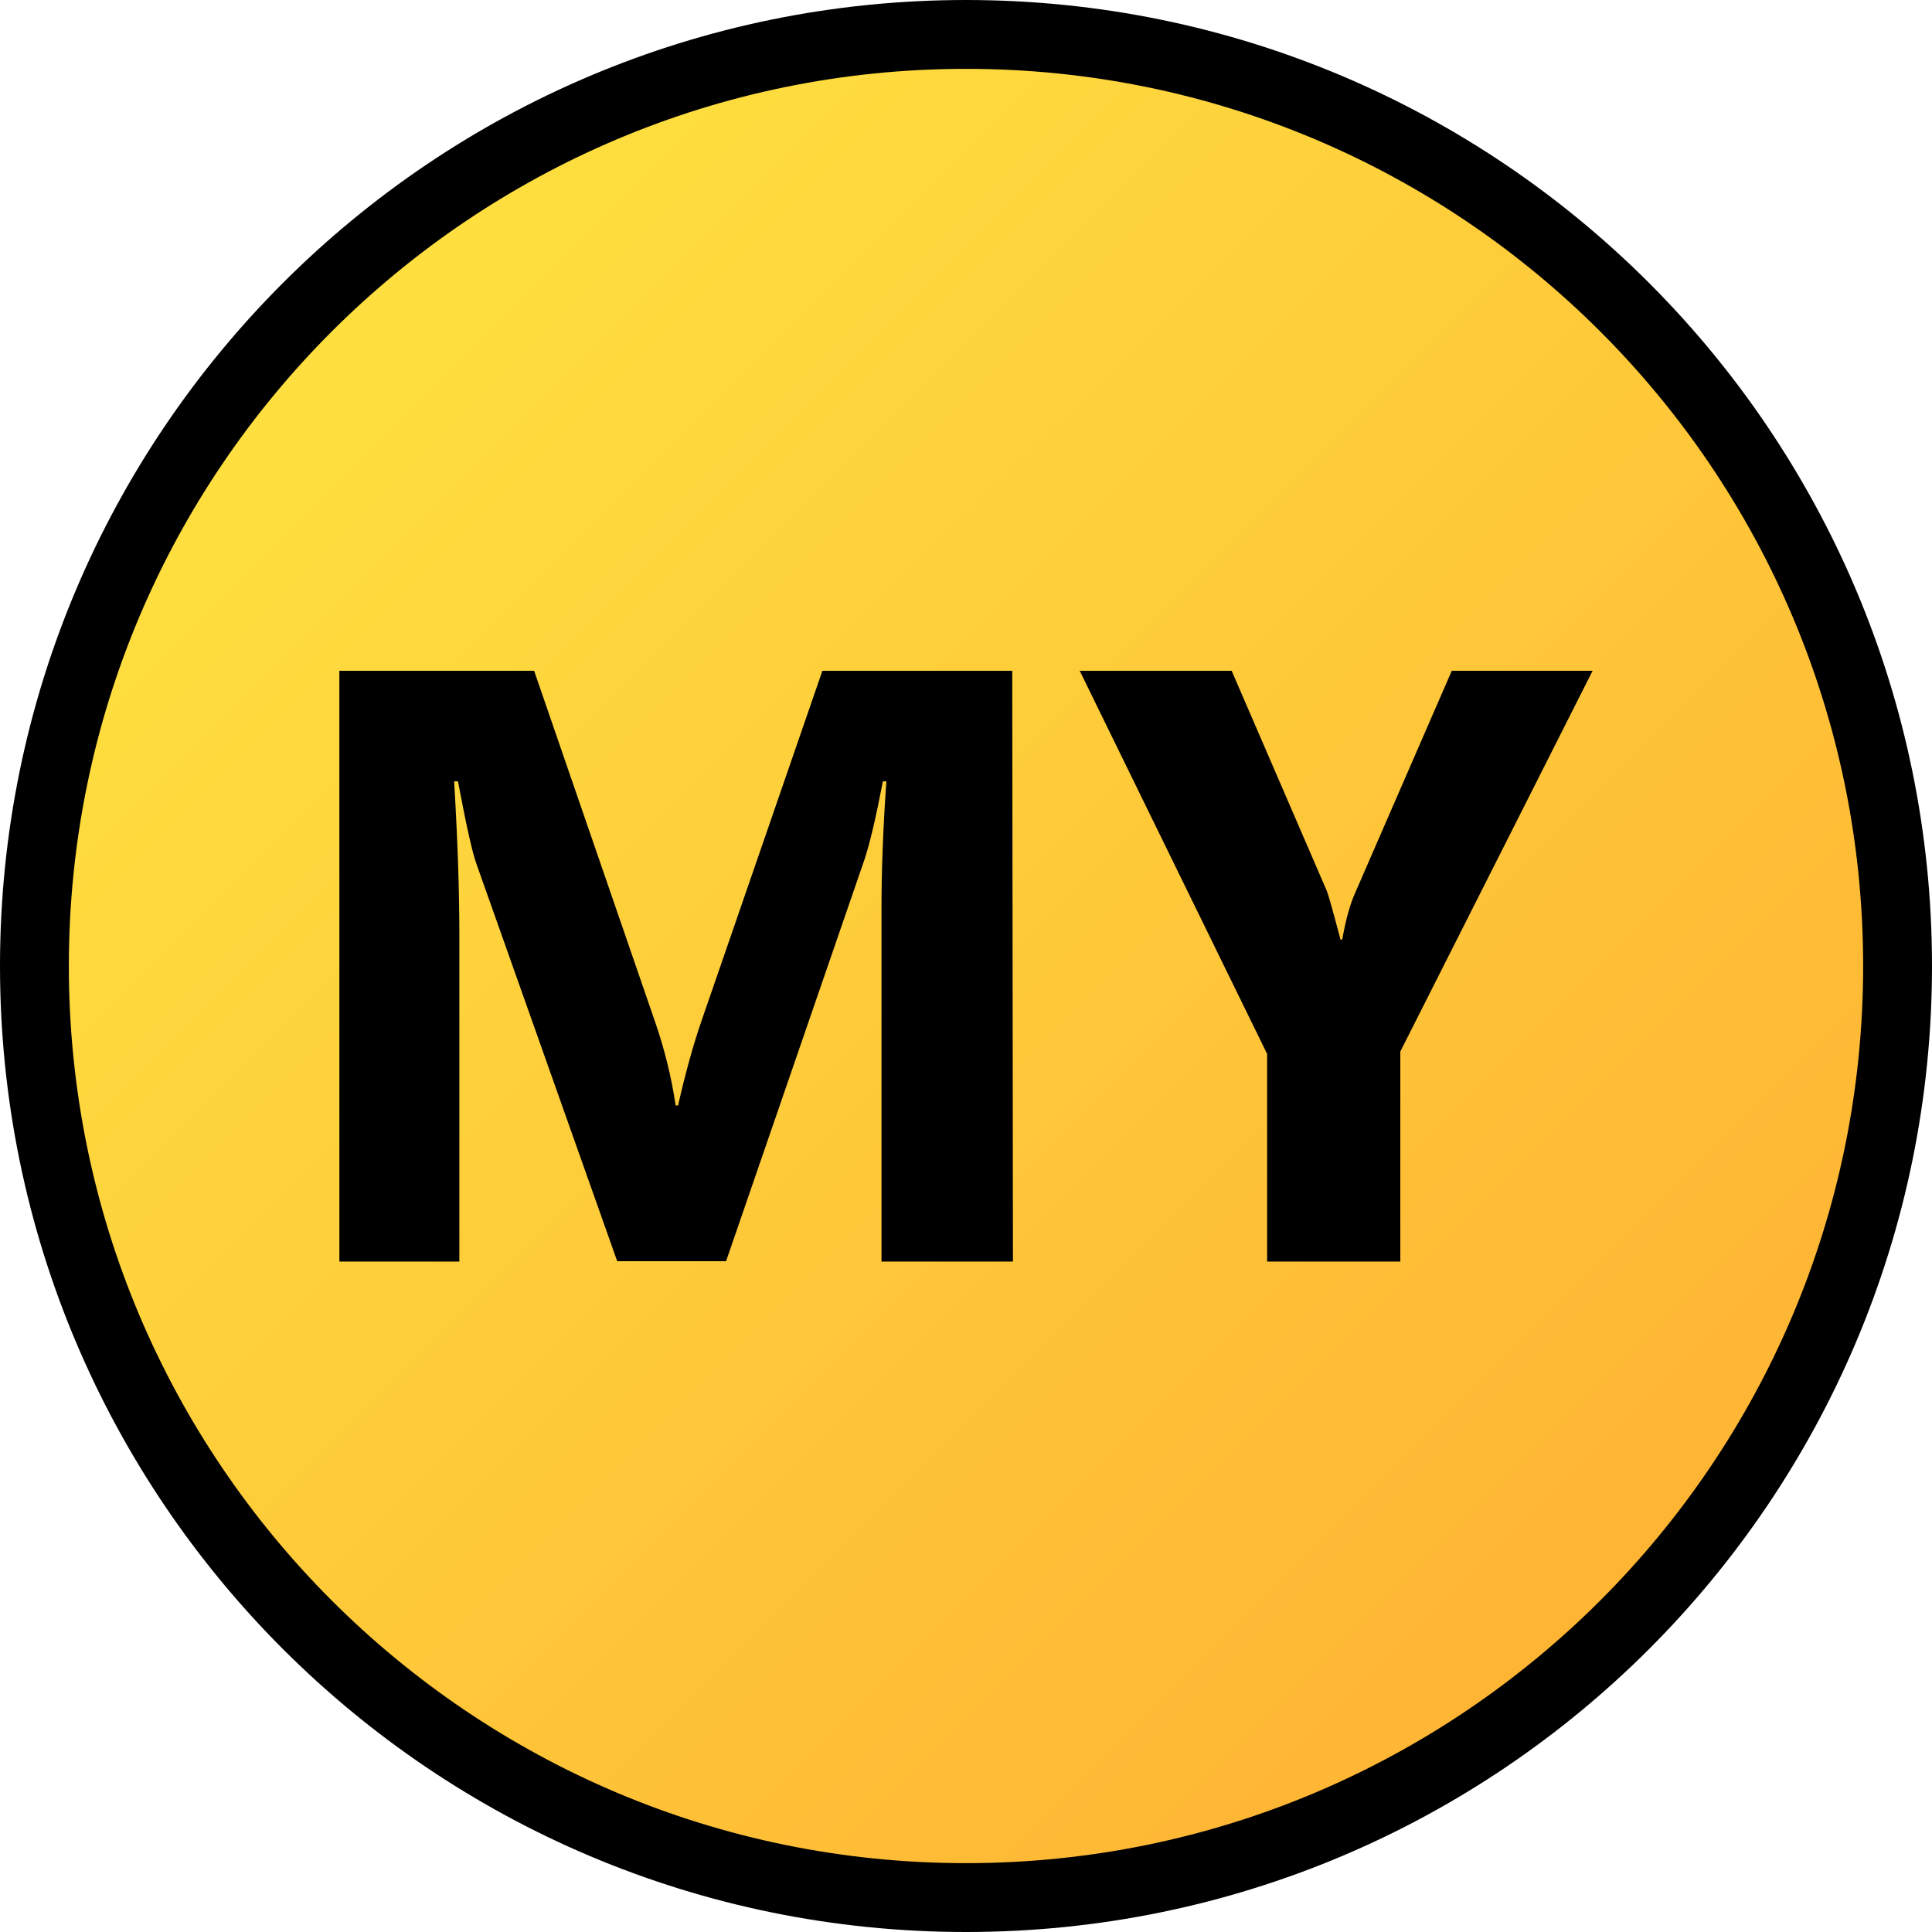
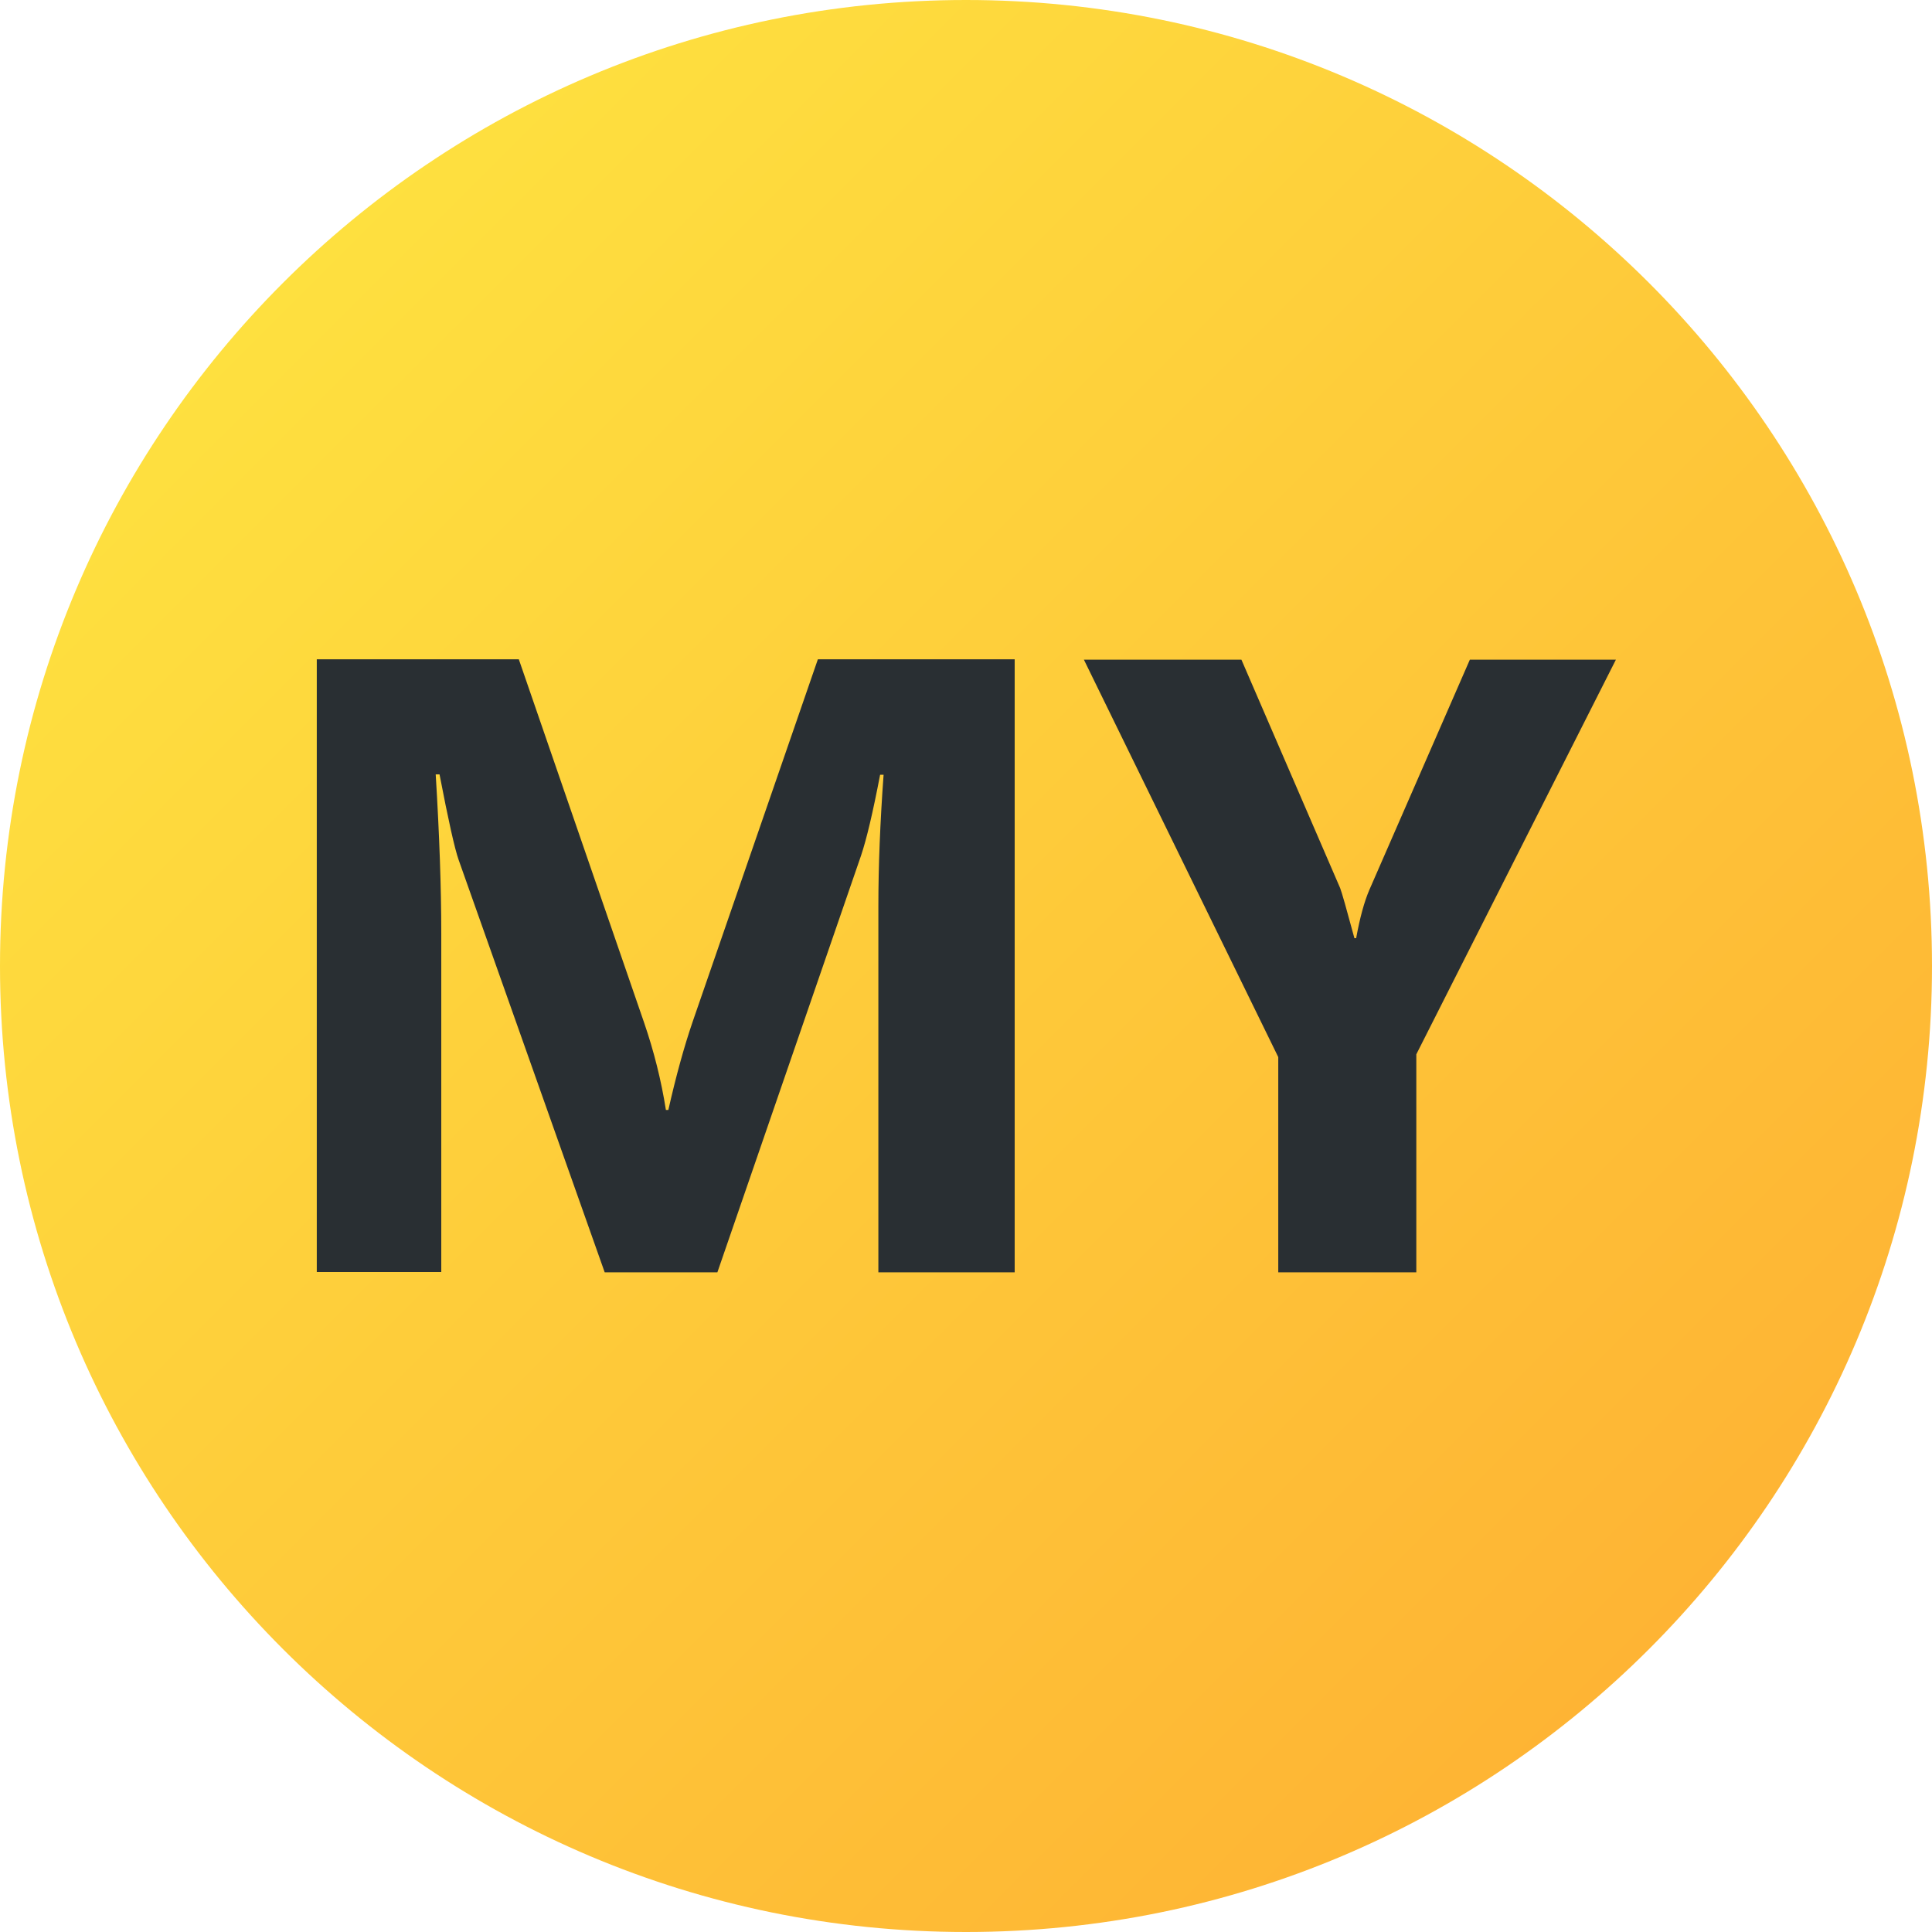
- <svg xmlns="http://www.w3.org/2000/svg" width="5.556mm" height="5.556mm" version="1.1" viewBox="0 0 5.556 5.556">
+ <svg xmlns="http://www.w3.org/2000/svg" width="21" height="21" version="1.1" viewBox="0 0 5.556 5.556">
  <defs>
-     <linearGradient id="linearGradient163" x1="-76.974" x2="-73.139" y1="106.84" y2="110.676" gradientTransform="matrix(.9878046 0 0 .9878046 76.9194 -104.6534)" gradientUnits="userSpaceOnUse">
+     <linearGradient id="linearGradient163" x1="-76.974" x2="-73.139" y1="106.84" y2="110.676" gradientTransform="matrix(1.02439 0 0 1.02439 79.66541 -108.6324)" gradientUnits="userSpaceOnUse">
      <stop stop-color="#fee03f" offset="0" />
      <stop stop-color="#feb434" offset="1" />
    </linearGradient>
  </defs>
-   <path d="m5.457 2.778a2.679 2.679 0 0 1-2.679 2.679 2.679 2.679 0 0 1-2.679-2.679 2.679 2.679 0 0 1 2.679-2.679 2.679 2.679 0 0 1 2.679 2.679z" fill="url(#linearGradient163)" stroke="#000" stroke-linecap="round" stroke-linejoin="round" stroke-width=".198" style="paint-order:normal" />
-   <path d="m2.913 3.628h-0.378v-1.017q0-0.165 0.014-0.364h-0.01q-0.03 0.156-0.053 0.225l-0.398 1.155h-0.313l-0.405-1.143q-0.017-0.046-0.053-0.237h-0.011q0.015 0.251 0.015 0.441v0.94h-0.345v-1.699h0.56l0.347 1.007q0.042 0.121 0.06 0.243h7e-3q0.032-0.141 0.068-0.245l0.347-1.005h0.546z" />
-   <path d="m4.58 1.929-0.553 1.095v0.604h-0.383v-0.597l-0.539-1.102h0.437l0.274 0.634q7e-3 0.018 0.039 0.139h5e-3q0.015-0.085 0.037-0.134l0.278-0.639z" />
+   <path d="m5.556 2.778a2.778 2.778 0 0 1-2.778 2.778 2.778 2.778 0 0 1-2.778-2.778 2.778 2.778 0 0 1 2.778-2.778 2.778 2.778 0 0 1 2.778 2.778z" fill="url(#linearGradient163)" style="paint-order:normal" />
+   <path d="m2.918 3.659h-0.392v-1.054q0-0.171 0.015-0.377h-0.01q-0.031 0.162-0.055 0.233l-0.413 1.198h-0.324l-0.42-1.186q-0.017-0.048-0.055-0.246h-0.011q0.016 0.261 0.016 0.457v0.974h-0.358v-1.762h0.581l0.36 1.044q0.043 0.125 0.063 0.252h7e-3q0.033-0.146 0.07-0.254l0.36-1.042h0.566z" fill="#292f33" />
+   <path d="m4.647 1.897-0.574 1.135v0.627h-0.397v-0.619l-0.559-1.143h0.453l0.284 0.657q7e-3 0.018 0.041 0.144h5e-3q0.016-0.088 0.038-0.139l0.289-0.662z" fill="#292f33" />
</svg>
